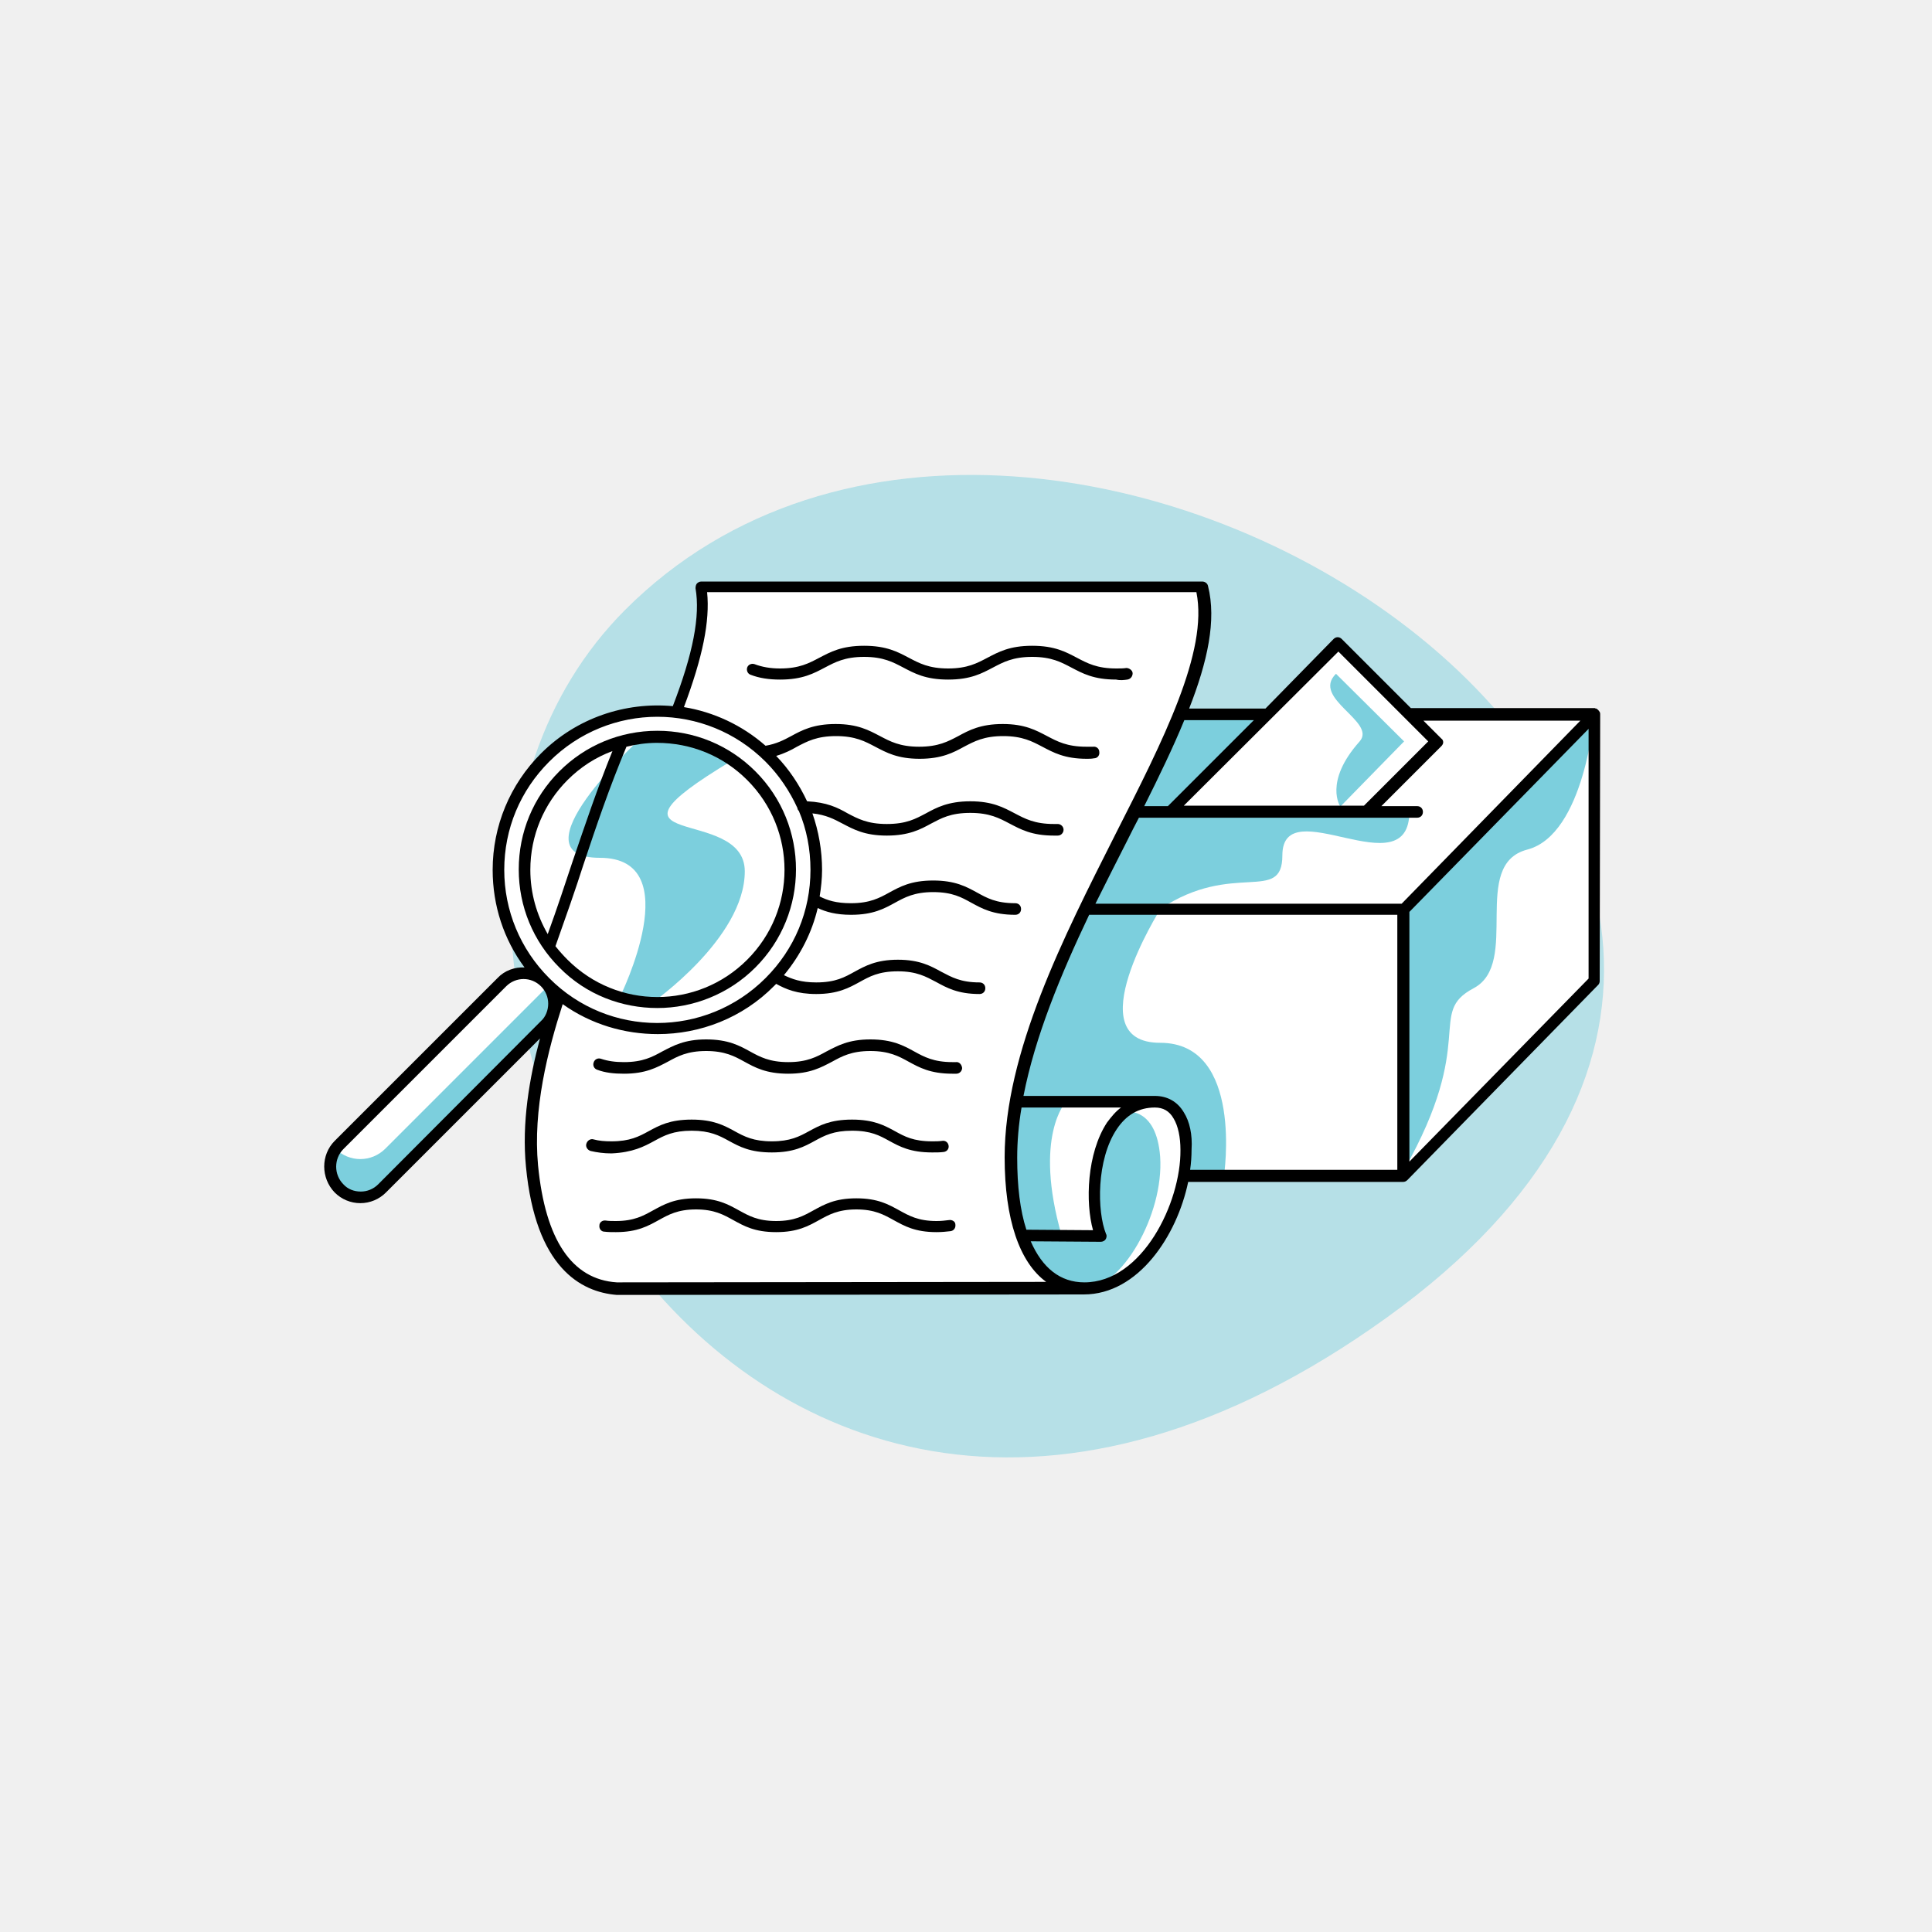
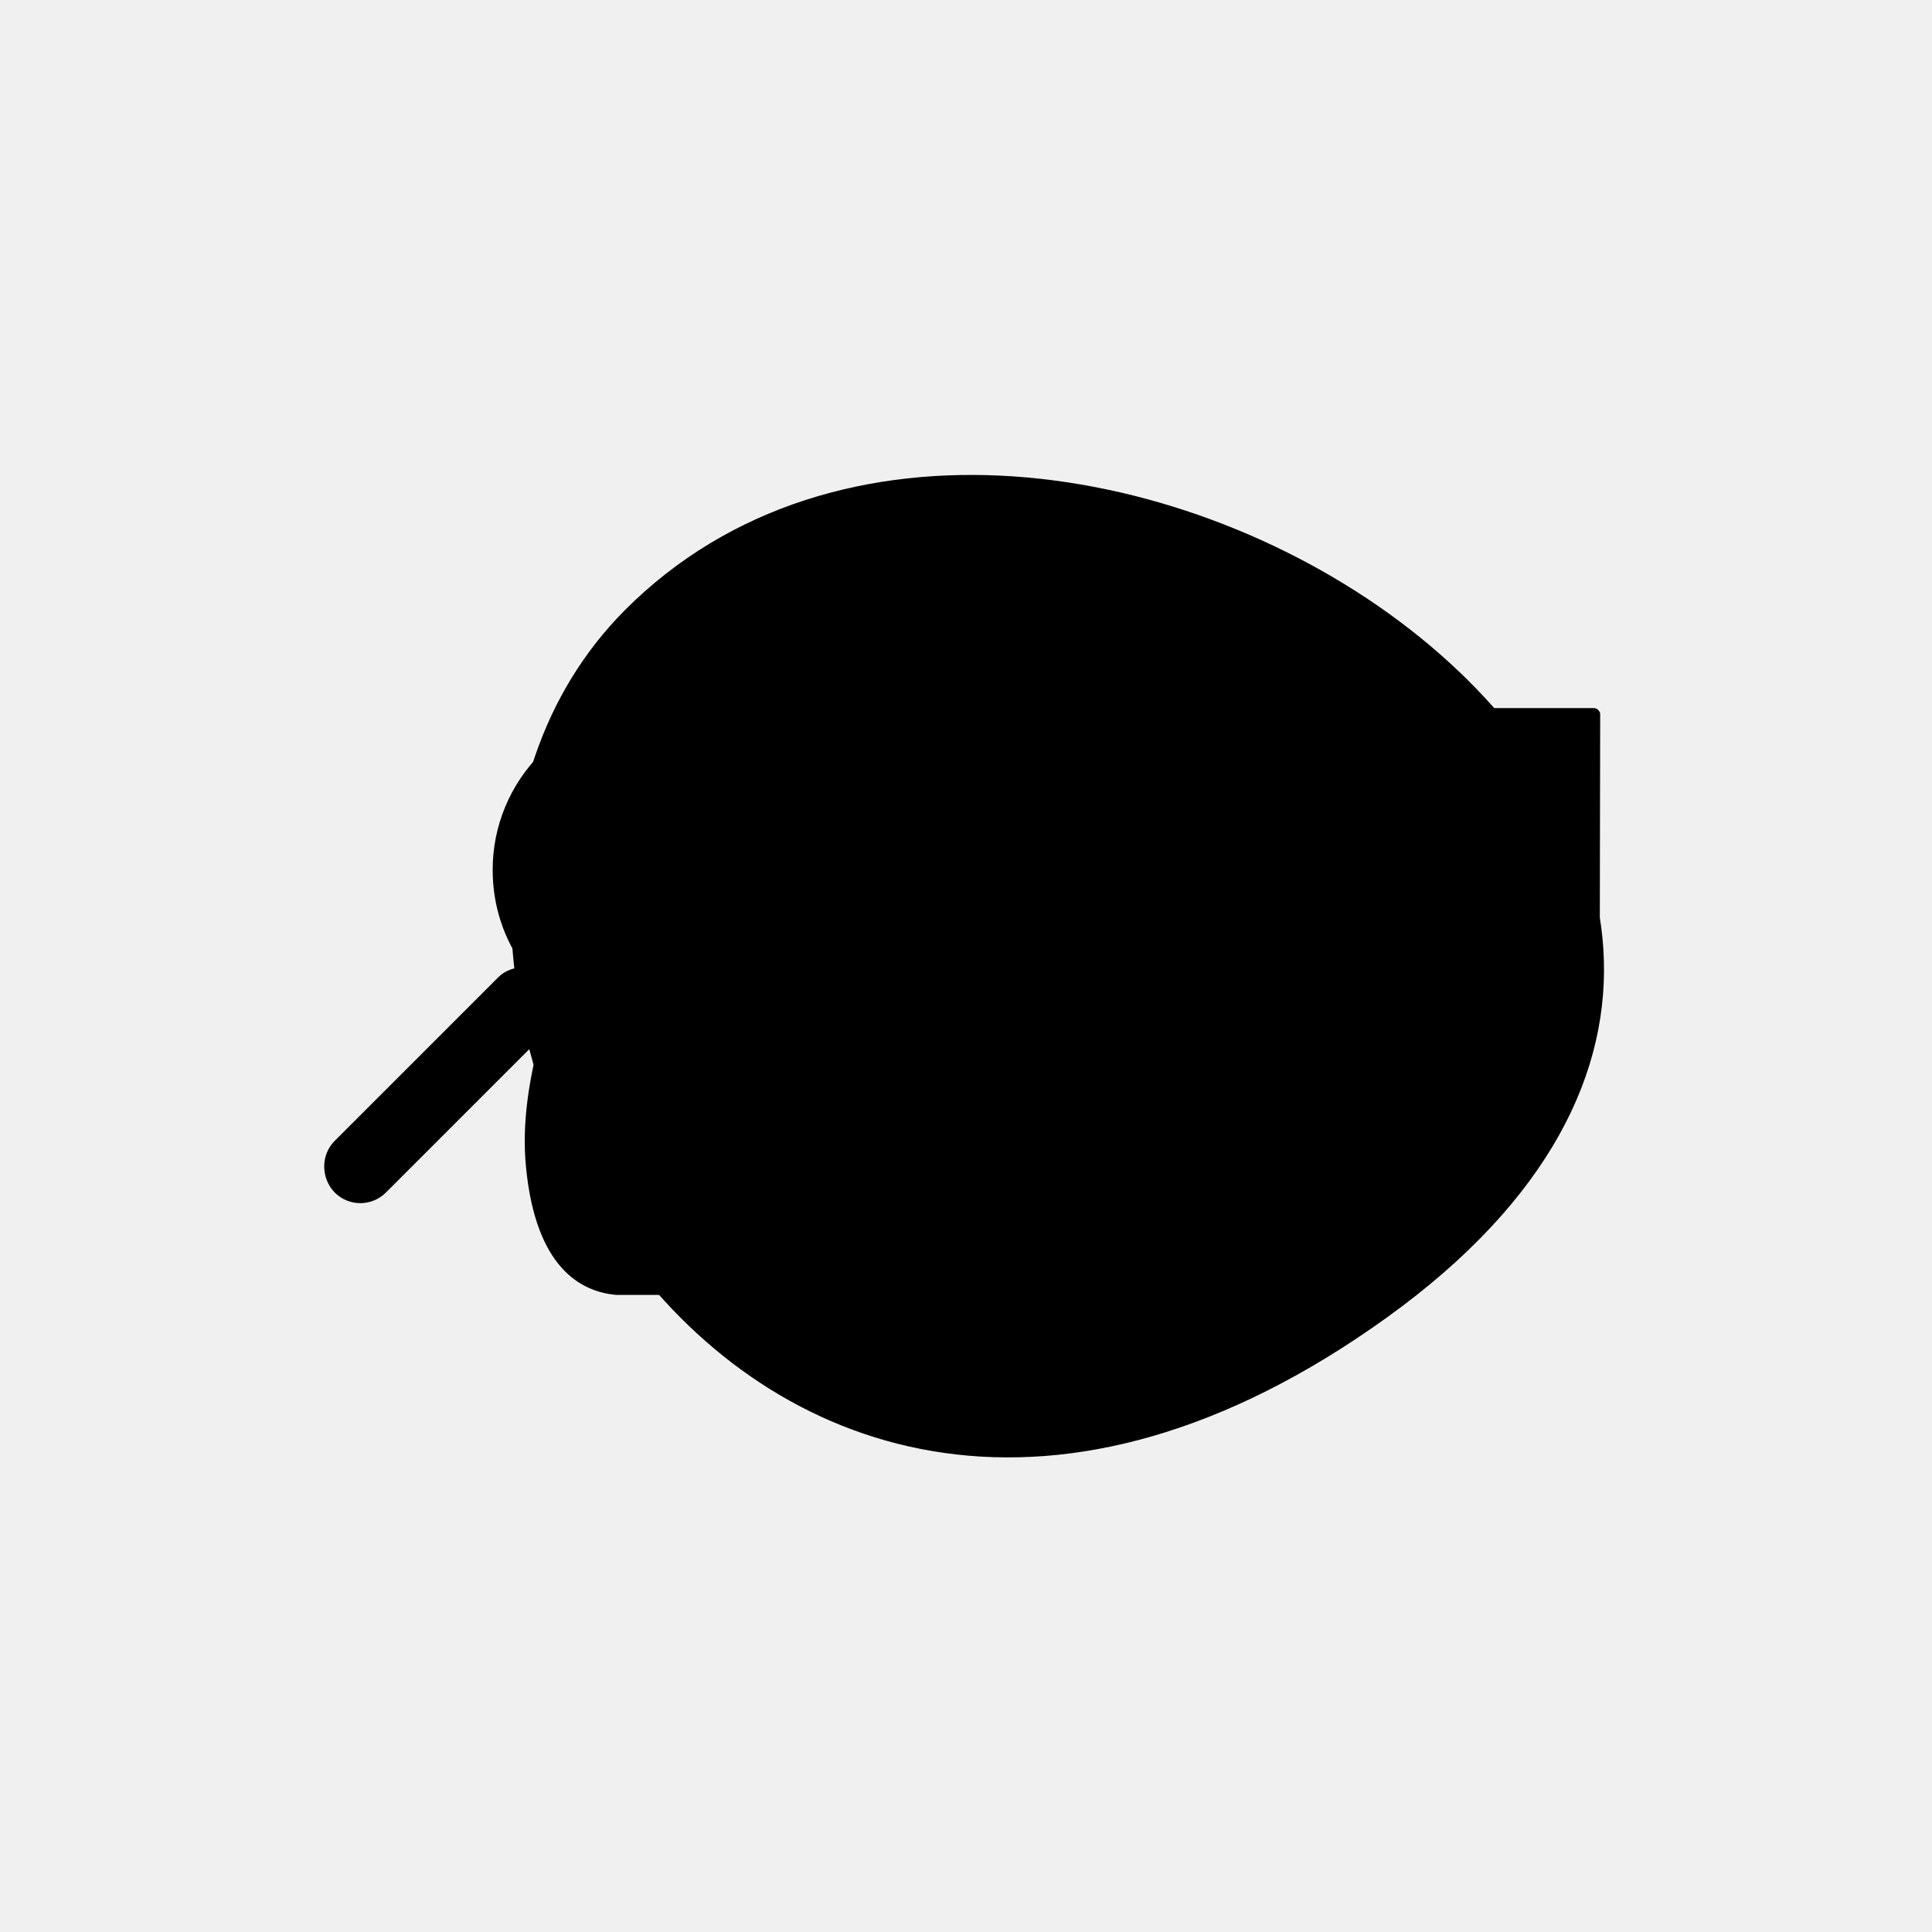
<svg xmlns="http://www.w3.org/2000/svg" version="1.1" id="Layer_1" x="0px" y="0px" viewBox="0 0 400 400" style="enable-background:new 0 0 400 400;" xml:space="preserve">
-   <style type="text/css">
- 	.st0{opacity:0.5;fill:#7CCFDD;}
- 	.st1{fill:#FFFFFF;}
- 	.st2{fill:#7CCFDD;}
- </style>
  <g>
    <path class="st0" d="M129.4,126.3c-69,69.2,22,244.1,157.7,146.5S216.5,39,129.4,126.3z" />
    <path class="st1" d="M306,147.9h-14.3l-14.6-14.6l-14.6,14.6h-18.1c4.1-10.2,6.3-19.2,4.5-26.4H145.2c1.2,6.9-1.1,15.8-5.1,25.9   c-9.7-1.2-19.8,1.9-27.3,9.4c-12.8,12.8-12.9,33.7,0,46.5l-0.7-0.7c-2.1-2.1-5.4-2.1-7.5,0l-35.2,35.2c-2.1,2.1-2.1,5.4,0,7.5   l1.5,1.5c2.1,2.1,5.4,2.1,7.5,0l35.2-35.2c0.1-0.1,0.1-0.1,0.1-0.2c-2.9,10.3-4.5,20.5-3.6,30.1c1.8,18.1,9,24.7,17.6,25.4   l41.3-0.1l0,0.1h55.5l0.1-0.1c11-0.1,18.5-12.5,20.5-23.2l0,0h45.5l39.5-40.4v-55.2H306z M115.1,207c-0.2-1.1-0.6-2.1-1.5-2.9   l-0.7-0.7c0.8,0.8,1.7,1.6,2.6,2.4C115.3,206.1,115.2,206.6,115.1,207z" />
    <path class="st2" d="M132.4,153.1c0,0-26.6,24.5-8.2,24.5s4.2,28.7,4.2,28.7l6.5,1.4c0,0,19.3-13.4,19.3-27.3   c0-13.9-34.1-4-2.7-22.9C151.4,157.5,145.2,152,132.4,153.1z" />
    <path class="st2" d="M69.4,237.8L69.4,237.8c2.9,2.9,7.5,2.9,10.4,0l33.7-33.7l1.5,3l-1.3,4.4l-35.3,35.4c0,0-3.6,3.7-7.5,0   C67,243.1,67.3,239.7,69.4,237.8z" />
    <path class="st2" d="M240.2,188.2c15.1-10.1,25.3-1,25.3-11.1c0-13.7,26.3,7.1,26.3-9.1H236l-11.2,20.2H240.2z" />
    <path class="st2" d="M220.7,228.1c0,0-6.8,7.1-0.9,27.7l-8.1-0.1c0,0-4.6-14.3-1.2-27.7H220.7z" />
    <path class="st2" d="M290.7,242.2l-0.1-54l39.5-40.4c0,0-2,25-13.9,28.1c-11.9,3.1-1.3,23.5-11.1,28.7S306,215.2,290.7,242.2z" />
    <path class="st2" d="M233,230.2c0,0,6.4-1.2,7.2,9.3c0.8,12.1-8.1,27.2-15.5,27.2c-9.7,0-13-10.9-13-10.9l16.3,0.1   C227.9,255.9,222.8,238.5,233,230.2z" />
    <path class="st2" d="M253.4,243.5c0,0,4.2-27.6-13.2-27.6s0-27.6,0-27.6h-15.4c0,0-13.3,24.4-14.3,39.9c0,0,20.9,0,29.7,0   s4.9,15.3,4.9,15.3L253.4,243.5z" />
    <polygon class="st2" points="244.4,147.9 262.5,147.9 242.3,168.1 236,168.1  " />
    <path class="st2" d="M276.6,139.5l14.1,14l-13.2,13.5c0,0-3.5-5.1,4-13.5C285.1,149.4,271.4,144.6,276.6,139.5z" />
    <g>
      <path d="M331.3,147.9c0-0.2,0-0.3-0.1-0.5c-0.1-0.1-0.2-0.3-0.3-0.4c0,0,0,0,0,0c0,0-0.1,0-0.1-0.1c-0.1-0.1-0.2-0.1-0.3-0.2    c-0.1,0-0.2,0-0.3-0.1c-0.1,0-0.1,0-0.2,0h-37.9l-14.3-14.3c-0.5-0.5-1.2-0.5-1.7,0L262,146.7h-15.8c3.8-9.7,5.7-18.3,3.9-25.4    c-0.1-0.5-0.6-0.9-1.2-0.9H145.2c-0.4,0-0.7,0.2-0.9,0.4s-0.3,0.6-0.3,1c1,5.7-0.5,13.5-4.7,24.4c-9.8-0.9-19.9,2.4-27.3,9.8    c-6.4,6.4-10,15-10,24.1c0,7.4,2.3,14.4,6.6,20.2c-2-0.1-4.1,0.6-5.6,2.2l-33.7,33.7c-2.9,2.9-2.9,7.7,0,10.7l0,0    c1.4,1.4,3.3,2.2,5.3,2.2c2,0,3.9-0.8,5.3-2.2l31.9-31.9c-2.2,8.2-3.8,17.5-2.9,26.6c2,20.8,11.3,25.9,18.8,26.5l96.7-0.1    c0,0,0,0,0,0c11.3,0,19.3-12.2,21.6-23.3h44.5c0.3,0,0.6-0.1,0.9-0.4c0,0,0,0,0,0l39.5-40.4c0.2-0.2,0.3-0.5,0.3-0.8L331.3,147.9    C331.3,147.9,331.3,147.9,331.3,147.9z M327.3,149.1l-37.1,38h-63.4c2.2-4.4,4.4-8.8,6.6-13.1c0.8-1.6,1.6-3.2,2.4-4.7h6.6    c0,0,0,0,0,0h40.7c0,0,0,0,0,0s0,0,0,0h10.3c0.7,0,1.2-0.5,1.2-1.2s-0.5-1.2-1.2-1.2h-7.4l12.4-12.4c0.2-0.2,0.4-0.5,0.4-0.8    s-0.1-0.6-0.4-0.8l-3.7-3.7H327.3z M277.1,134.9l18.6,18.6l-13.3,13.3h-37.3L277.1,134.9z M259.6,149.1l-17.8,17.8h-4.9    c3.1-6.2,6-12.2,8.3-17.8H259.6z M104.4,180.1c0-8.5,3.3-16.4,9.3-22.4c6.2-6.2,14.3-9.3,22.4-9.3s16.2,3.1,22.4,9.3    c2.8,2.8,5,6.1,6.6,9.6c0,0.2,0.1,0.4,0.3,0.6c1.6,3.8,2.4,7.9,2.4,12.2c0,8.5-3.3,16.4-9.3,22.4c-12.4,12.4-32.5,12.4-44.8,0    c0,0,0,0,0,0c0,0,0,0,0,0C107.7,196.5,104.4,188.5,104.4,180.1z M78.3,245.2c-1,1-2.3,1.5-3.6,1.5c-1.4,0-2.7-0.5-3.6-1.5l0,0    c-2-2-2-5.3,0-7.3l33.7-33.7c1-1,2.3-1.5,3.6-1.5c1.3,0,2.6,0.5,3.6,1.5c0,0,0,0,0,0c0,0,0,0,0,0s0,0,0,0c1,1,1.5,2.3,1.5,3.6    s-0.5,2.7-1.5,3.6L78.3,245.2z M111.4,241.3c-1.1-11.6,2-23.8,5.1-33.4c5.9,4.2,12.8,6.2,19.7,6.2c8.7,0,17.5-3.3,24.1-10    c0.1-0.1,0.3-0.3,0.4-0.4c2,1.1,4.3,2.1,8.3,2.1c4.5,0,6.8-1.3,9-2.5c2-1.1,3.9-2.2,7.9-2.2c3.9,0,5.8,1.1,7.9,2.2    c2.2,1.2,4.5,2.5,9,2.5c0.7,0,1.2-0.5,1.2-1.2s-0.5-1.2-1.2-1.2c-3.9,0-5.8-1.1-7.9-2.2c-2.2-1.2-4.5-2.5-9-2.5    c-4.5,0-6.8,1.3-9,2.5c-2,1.1-3.9,2.2-7.9,2.2c-3.2,0-5-0.7-6.7-1.5c3.4-4.1,5.8-8.8,7-13.9c1.7,0.8,3.8,1.4,6.9,1.4    c4.6,0,6.9-1.3,9.1-2.5c2-1.1,4-2.2,7.9-2.2c4,0,5.9,1.1,7.9,2.2c2.2,1.2,4.5,2.5,9.1,2.5c0.7,0,1.2-0.5,1.2-1.2s-0.5-1.2-1.2-1.2    c-4,0-5.9-1.1-7.9-2.2c-2.2-1.2-4.5-2.5-9.1-2.5c-4.6,0-6.9,1.3-9.1,2.5c-2,1.1-4,2.2-7.9,2.2c-3.1,0-4.9-0.6-6.5-1.4    c0.3-1.8,0.5-3.7,0.5-5.5c0-4-0.7-8-2-11.7c2.8,0.3,4.5,1.2,6.2,2.1c2.3,1.2,4.6,2.5,9.2,2.5c4.6,0,7-1.3,9.2-2.5    c2.1-1.1,4-2.2,8.1-2.2c4,0,6,1.1,8.1,2.2c2.3,1.2,4.6,2.5,9.2,2.5c0.3,0,0.6,0,0.8,0c0.7,0,1.2-0.6,1.2-1.2    c0-0.7-0.6-1.2-1.2-1.2c-0.2,0-0.5,0-0.8,0c-4,0-6-1.1-8.1-2.2c-2.3-1.2-4.6-2.5-9.2-2.5c-4.6,0-7,1.3-9.2,2.5    c-2.1,1.1-4,2.2-8.1,2.2c-4,0-6-1.1-8.1-2.2c-2.1-1.2-4.3-2.3-8.4-2.5c-1.6-3.4-3.7-6.6-6.4-9.4c1.7-0.5,3.1-1.2,4.3-1.9    c2.1-1.1,4.1-2.2,8.1-2.2c4,0,6,1.1,8.1,2.2c2.3,1.2,4.6,2.5,9.2,2.5c4.6,0,7-1.3,9.2-2.5c2.1-1.1,4.1-2.2,8.1-2.2    c4,0,6,1.1,8.1,2.2c2.3,1.2,4.6,2.5,9.2,2.5c0.5,0,1,0,1.5-0.1c0.7,0,1.2-0.6,1.1-1.3c0-0.7-0.6-1.2-1.3-1.1c-0.4,0-0.9,0-1.4,0    c-4,0-6-1.1-8.1-2.2c-2.3-1.2-4.6-2.5-9.2-2.5c-4.6,0-7,1.3-9.2,2.5c-2.1,1.1-4.1,2.2-8.1,2.2c-4,0-6-1.1-8.1-2.2    c-2.3-1.2-4.6-2.5-9.2-2.5c-4.6,0-7,1.3-9.2,2.5c-1.5,0.8-3,1.6-5.3,2c-4.9-4.3-10.8-7-16.9-8c3.9-10.4,5.4-17.8,4.8-23.8h101.3    c2.5,12.3-6.9,30.7-16.8,50.2c-10.7,21.2-22.9,45.1-22.9,66.8c0,12.9,3.1,21.8,8.6,25.8l-88.9,0.1    C118.4,264.9,112.9,256.7,111.4,241.3z M226.3,254.7l-13.8-0.1c-1.3-4-1.9-9-1.9-14.9c0-3.4,0.3-6.9,0.9-10.4h20.6    c-1.1,0.8-2,1.9-2.9,3.1C225,238.8,224.7,249,226.3,254.7z M224.5,265.5c-5,0-8.7-3-11.1-8.5l14.5,0.1c0,0,0,0,0,0    c0.4,0,0.8-0.2,1-0.5c0.2-0.3,0.3-0.8,0.1-1.1c-1.9-4.7-2-15.4,2.2-21.7c2-3,4.6-4.5,7.9-4.5c1.7,0,3,0.7,3.9,2.3    c0.9,1.5,1.4,3.8,1.4,6.5C244.5,249,236.5,265.5,224.5,265.5z M245.1,230.3c-1.3-2.2-3.4-3.4-6-3.4h-27.2    c2.4-12.3,7.7-25.1,13.6-37.5h63.8v52.8h-42.9c0.2-1.4,0.3-2.8,0.3-4.2C246.9,234.9,246.3,232.2,245.1,230.3z M291.8,240.5v-51.7    l37.1-37.9v51.7L291.8,240.5z" />
      <path d="M136.1,208.7c7.3,0,14.7-2.8,20.3-8.4c11.2-11.2,11.2-29.4,0-40.6c-5.4-5.4-12.6-8.4-20.3-8.4s-14.9,3-20.3,8.4    s-8.4,12.6-8.4,20.3s3,14.9,8.4,20.3C121.4,206,128.8,208.7,136.1,208.7z M154.7,161.5c10.3,10.3,10.3,26.9,0,37.2    s-26.9,10.3-37.2,0c-0.9-0.9-1.7-1.8-2.5-2.8c2.2-6.2,4.1-11.6,5.8-16.9c2.7-8.1,5.3-15.8,8.9-24.4c2-0.5,4.2-0.8,6.3-0.8    C143.1,153.8,149.7,156.5,154.7,161.5z M117.5,161.5c2.7-2.7,5.8-4.7,9.3-6c-3.2,7.9-5.6,15.1-8.2,22.7c-1.6,4.8-3.2,9.7-5.2,15.2    c-2.3-4-3.6-8.5-3.6-13.3C109.8,173,112.6,166.4,117.5,161.5z" />
      <path d="M233.4,140.7c0.7-0.1,1.1-0.7,1.1-1.3s-0.7-1.1-1.3-1.1c-0.6,0.1-1.3,0.1-2.1,0.1c-4,0-6-1.1-8.1-2.2    c-2.3-1.2-4.6-2.5-9.3-2.5c-4.7,0-7,1.3-9.3,2.5c-2.1,1.1-4.1,2.2-8.1,2.2c-4,0-6-1.1-8.1-2.2c-2.3-1.2-4.6-2.5-9.3-2.5    c-4.7,0-7,1.3-9.3,2.5c-2.1,1.1-4.1,2.2-8.1,2.2c-2,0-3.7-0.3-5.3-0.9c-0.6-0.2-1.3,0.1-1.5,0.7c-0.2,0.6,0.1,1.3,0.7,1.5    c1.8,0.7,3.8,1,6.1,1c4.7,0,7-1.3,9.3-2.5c2.1-1.1,4.1-2.2,8.1-2.2c4,0,6,1.1,8.1,2.2c2.3,1.2,4.6,2.5,9.3,2.5    c4.7,0,7-1.3,9.3-2.5c2.1-1.1,4.1-2.2,8.1-2.2c4,0,6,1.1,8.1,2.2c2.3,1.2,4.6,2.5,9.3,2.5C231.9,140.9,232.7,140.8,233.4,140.7z" />
      <path d="M197.9,219.9c-0.2,0-0.5,0-0.7,0c-3.9,0-5.9-1.1-7.9-2.2c-2.2-1.2-4.5-2.5-9.1-2.5c-4.5,0-6.8,1.3-9.1,2.5    c-2,1.1-4,2.2-7.9,2.2c-3.9,0-5.9-1.1-7.9-2.2c-2.2-1.2-4.5-2.5-9.1-2.5c-4.5,0-6.8,1.3-9.1,2.5c-2,1.1-4,2.2-7.9,2.2    c-1.8,0-3.3-0.2-4.8-0.7c-0.6-0.2-1.3,0.1-1.5,0.8c-0.2,0.6,0.1,1.3,0.8,1.5c1.6,0.6,3.4,0.8,5.5,0.8c4.5,0,6.8-1.3,9.1-2.5    c2-1.1,4-2.2,7.9-2.2c3.9,0,5.9,1.1,7.9,2.2c2.2,1.2,4.5,2.5,9.1,2.5c4.5,0,6.8-1.3,9.1-2.5c2-1.1,4-2.2,7.9-2.2    c3.9,0,5.9,1.1,7.9,2.2c2.2,1.2,4.5,2.5,9.1,2.5c0.3,0,0.5,0,0.8,0c0.7,0,1.2-0.6,1.2-1.2C199.1,220.4,198.6,219.8,197.9,219.9z" />
      <path d="M135.5,236.2c2-1.1,3.9-2.1,7.7-2.1c3.8,0,5.7,1,7.7,2.1c2.2,1.2,4.4,2.4,8.9,2.4c4.5,0,6.7-1.2,8.9-2.4    c2-1.1,3.9-2.1,7.7-2.1c3.9,0,5.7,1,7.7,2.1c2.2,1.2,4.4,2.4,8.9,2.4c0.9,0,1.7,0,2.4-0.1c0.7-0.1,1.1-0.7,1-1.3    c-0.1-0.7-0.7-1.1-1.3-1c-0.7,0.1-1.4,0.1-2.1,0.1c-3.9,0-5.7-1-7.7-2.1c-2.2-1.2-4.4-2.4-8.9-2.4c-4.5,0-6.7,1.2-8.9,2.4    c-2,1.1-3.9,2.1-7.7,2.1c-3.8,0-5.7-1-7.7-2.1c-2.2-1.2-4.4-2.4-8.9-2.4c-4.5,0-6.7,1.2-8.9,2.4c-2,1.1-3.9,2.1-7.7,2.1    c-1.4,0-2.6-0.1-3.7-0.4c-0.6-0.2-1.3,0.2-1.5,0.9c-0.2,0.6,0.2,1.3,0.9,1.5c1.3,0.3,2.7,0.5,4.3,0.5    C131,238.6,133.3,237.4,135.5,236.2z" />
      <path d="M196.5,252.6c-0.8,0.1-1.6,0.2-2.6,0.2c-3.8,0-5.7-1.1-7.7-2.2c-2.2-1.2-4.4-2.5-8.9-2.5c-4.5,0-6.7,1.3-8.9,2.5    c-2,1.1-3.9,2.2-7.7,2.2c-3.8,0-5.7-1.1-7.7-2.2c-2.2-1.2-4.4-2.5-8.9-2.5c-4.5,0-6.7,1.3-8.9,2.5c-2,1.1-3.9,2.2-7.7,2.2    c-0.7,0-1.5,0-2.1-0.1c-0.7-0.1-1.3,0.4-1.3,1c-0.1,0.7,0.4,1.3,1,1.3c0.8,0.1,1.6,0.1,2.4,0.1c4.5,0,6.7-1.3,8.9-2.5    c2-1.1,3.9-2.2,7.7-2.2c3.8,0,5.7,1.1,7.7,2.2c2.2,1.2,4.4,2.5,8.9,2.5c4.5,0,6.7-1.3,8.9-2.5c2-1.1,3.9-2.2,7.7-2.2    c3.8,0,5.7,1.1,7.7,2.2c2.2,1.2,4.4,2.5,8.9,2.5c1.1,0,2-0.1,2.9-0.2c0.7-0.1,1.1-0.7,1-1.4C197.8,252.9,197.1,252.5,196.5,252.6z    " />
    </g>
  </g>
</svg>
